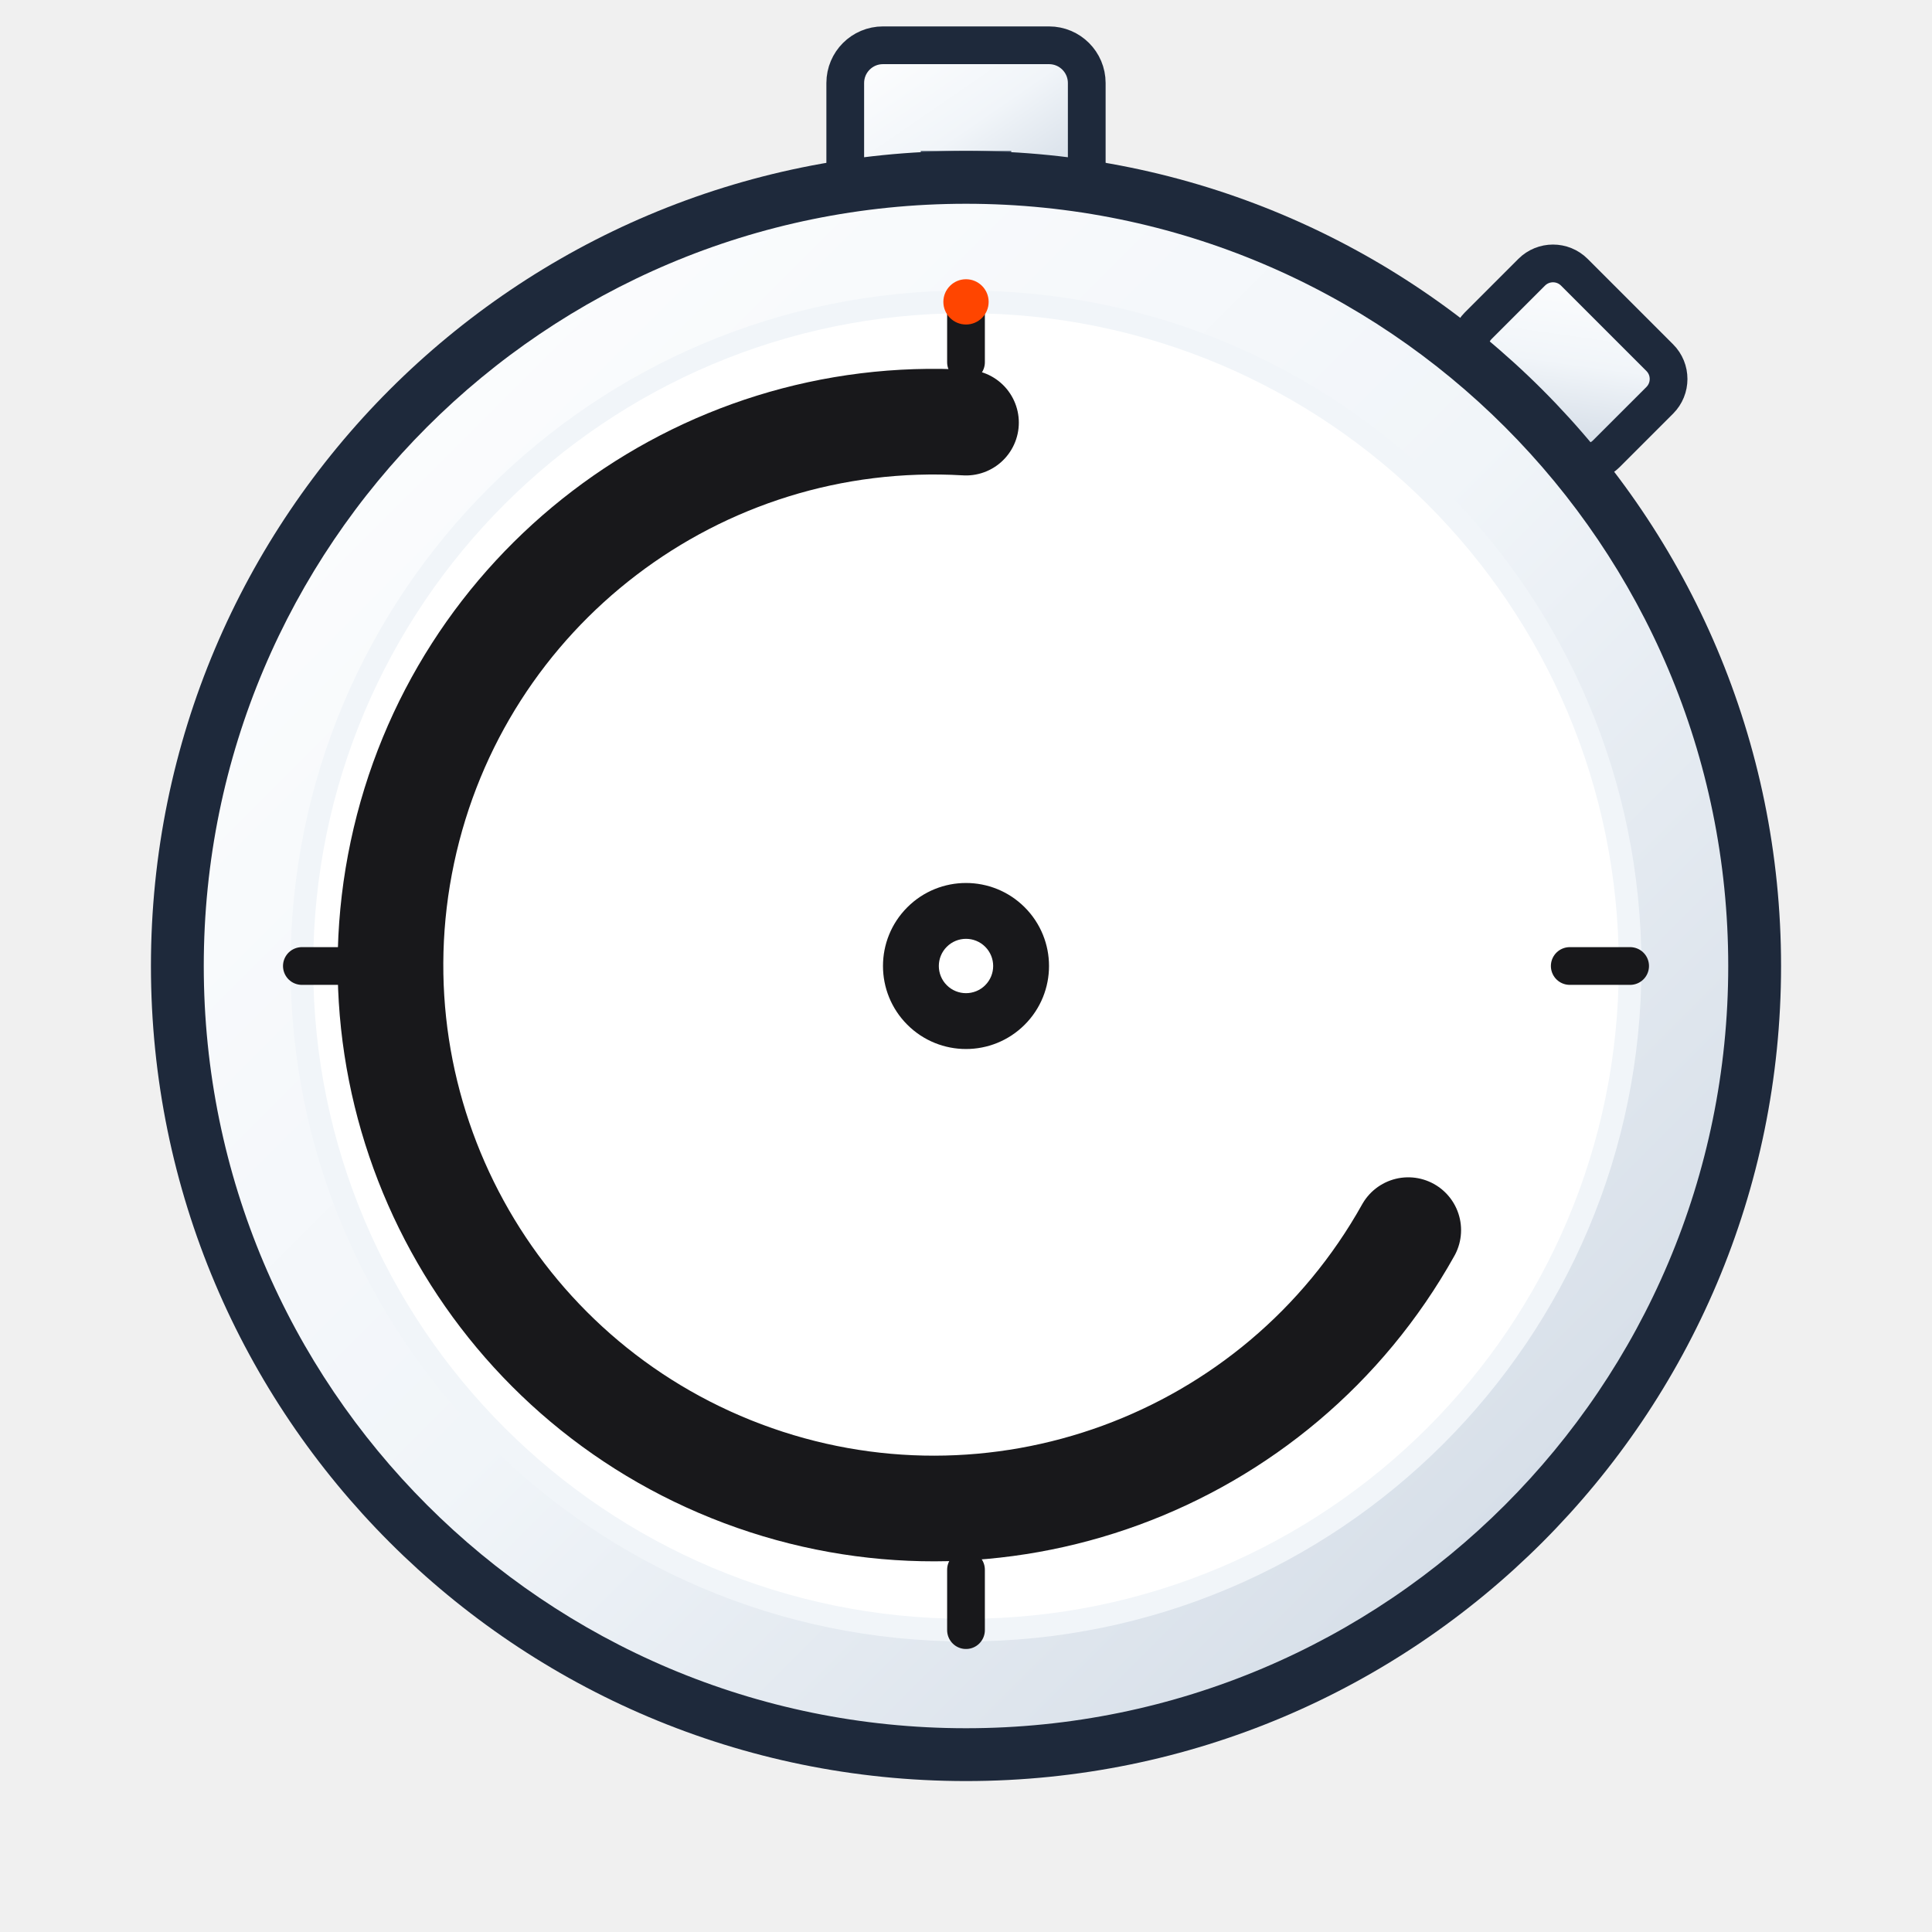
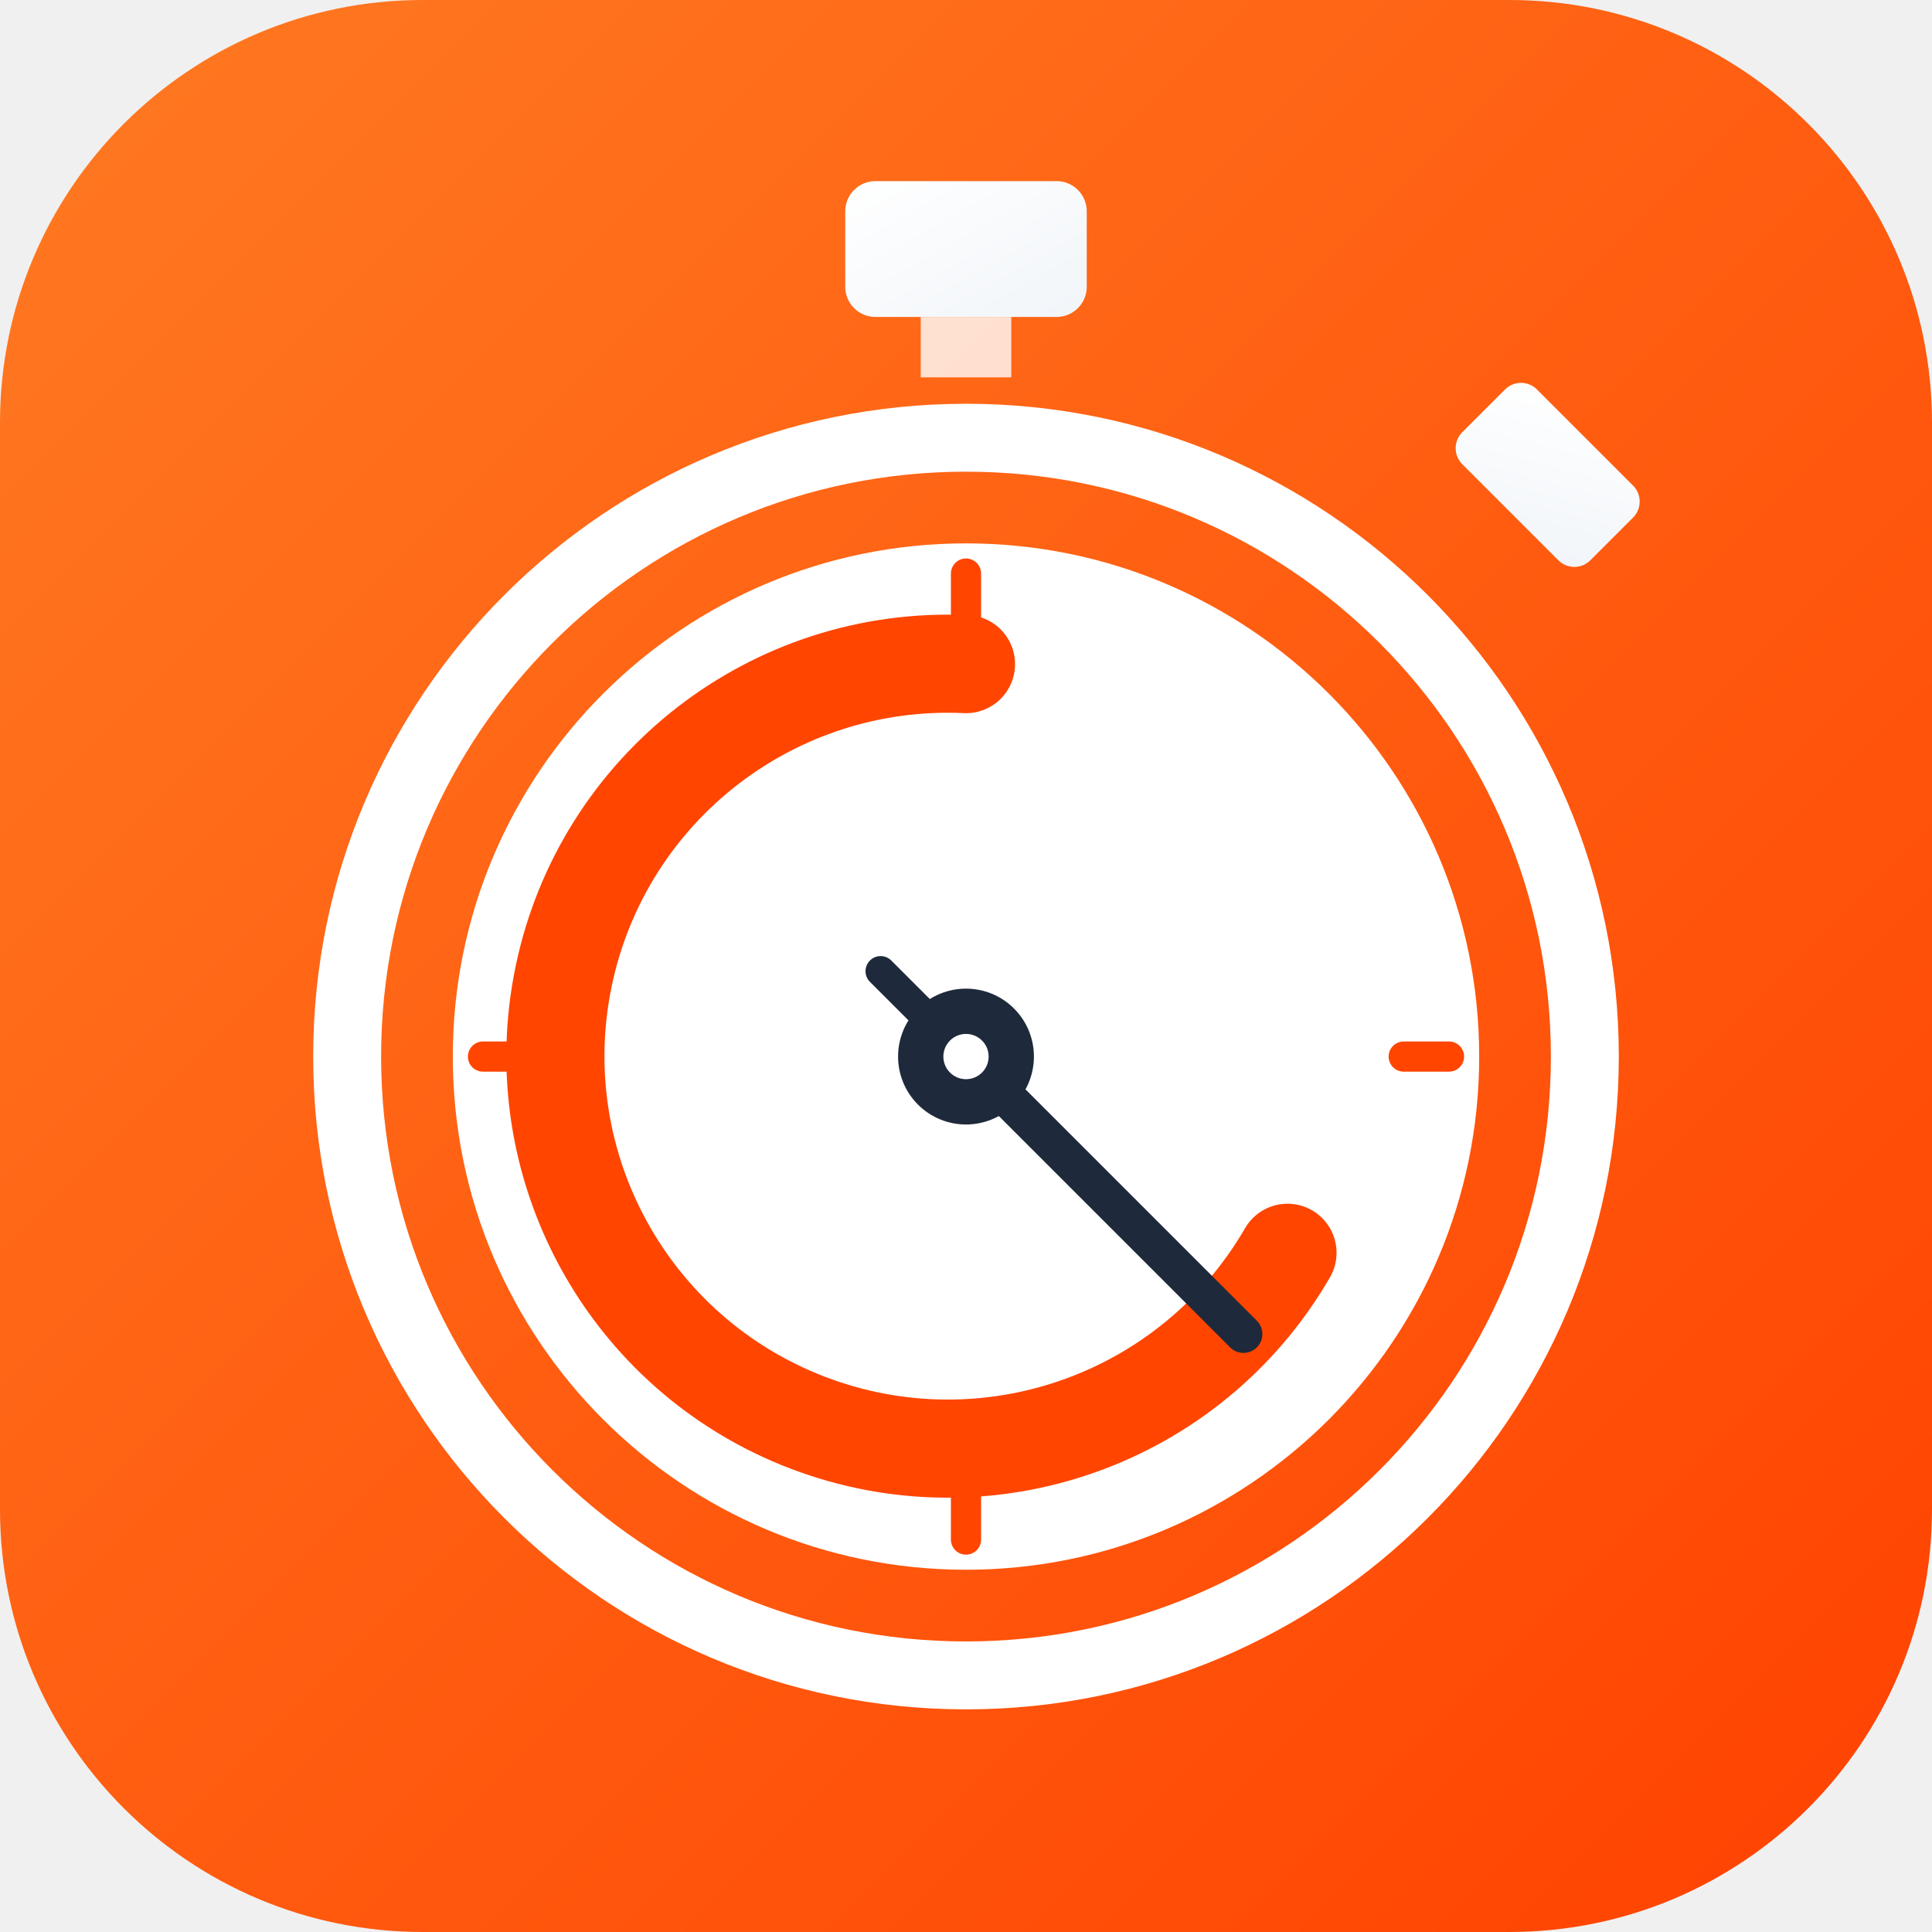
<svg xmlns="http://www.w3.org/2000/svg" viewBox="0 0 128 128" width="100%" height="100%">
  <defs>
-     <linearGradient id="orange-grad" x1="0%" y1="0%" x2="0%" y2="100%">
-       <stop offset="0%" stop-color="#ff6a00" />
-       <stop offset="100%" stop-color="#ff4500" />
+     <linearGradient id="orange-grad" x1="0%" y1="0%" x2="100%" y2="100%">
+       <stop offset="0%" stop-color="#ff7a22" />
+       <stop offset="100%" stop-color="#ff4100" />
    </linearGradient>
-     <linearGradient id="silver-grad" x1="0%" y1="0%" x2="100%" y2="100%">
+     <linearGradient id="white-grad" x1="0%" y1="0%" x2="100%" y2="100%">
      <stop offset="0%" stop-color="#ffffff" />
-       <stop offset="50%" stop-color="#f1f5f9" />
-       <stop offset="100%" stop-color="#cbd5e1" />
+       <stop offset="100%" stop-color="#f1f5f9" />
    </linearGradient>
  </defs>
-   <rect x="56" y="3" width="16" height="11" rx="2.5" fill="url(#silver-grad)" stroke="#1e293b" stroke-width="2.5" />
-   <rect x="61" y="10" width="6" height="5" fill="#475569" />
-   <g transform="rotate(45 64 64)">
-     <rect x="58" y="3" width="12" height="9" rx="2" fill="url(#silver-grad)" stroke="#1e293b" stroke-width="2.5" />
+   <rect width="128" height="128" rx="28" fill="url(#orange-grad)" />
+   <rect x="56" y="12" width="16" height="9" rx="2" fill="url(#white-grad)" />
+   <rect x="61" y="21" width="6" height="4" fill="#ffffff" opacity="0.8" />
+   <g transform="rotate(45 64 70)">
+     <rect x="58" y="12" width="12" height="7" rx="1.5" fill="url(#white-grad)" />
  </g>
-   <circle cx="64" cy="64" r="54" fill="#1e293b" />
-   <circle cx="64" cy="64" r="52" fill="url(#silver-grad)" stroke="#1e293b" stroke-width="3" />
-   <circle cx="64" cy="64" r="44" fill="#ffffff" stroke="#f1f5f9" stroke-width="1.5" />
-   <path d="M 64,28 A 36,36 0 1,0 93.3,81.5" fill="none" stroke="#18181b" stroke-width="7" stroke-linecap="round" />
-   <line x1="64" y1="20" x2="64" y2="24" stroke="#18181b" stroke-width="2.5" stroke-linecap="round" />
-   <line x1="64" y1="108" x2="64" y2="104" stroke="#18181b" stroke-width="2.5" stroke-linecap="round" />
-   <line x1="20" y1="64" x2="24" y2="64" stroke="#18181b" stroke-width="2.5" stroke-linecap="round" />
-   <line x1="108" y1="64" x2="104" y2="64" stroke="#18181b" stroke-width="2.5" stroke-linecap="round" />
-   <g transform="rotate(135 64 64)">
-     <line x1="64" y1="64" x2="64" y2="76" stroke="url(#orange-grad)" stroke-width="2.5" stroke-linecap="round" />
-     <line x1="64" y1="64" x2="64" y2="28" stroke="url(#orange-grad)" stroke-width="3" stroke-linecap="round" />
-     <circle cx="64" cy="64" r="5.5" fill="#18181b" />
-     <circle cx="64" cy="64" r="1.8" fill="#ffffff" />
+   <circle cx="64" cy="70" r="41" fill="none" stroke="#ffffff" stroke-width="4.5" />
+   <circle cx="64" cy="70" r="34" fill="#ffffff" />
+   <path d="M 64,44 A 26,26 0 1,0 85.3,83.0" fill="none" stroke="#ff4500" stroke-width="6.5" stroke-linecap="round" />
+   <line x1="64" y1="38" x2="64" y2="41" stroke="#ff4500" stroke-width="2" stroke-linecap="round" />
+   <line x1="64" y1="102" x2="64" y2="99" stroke="#ff4500" stroke-width="2" stroke-linecap="round" />
+   <line x1="32" y1="70" x2="35" y2="70" stroke="#ff4500" stroke-width="2" stroke-linecap="round" />
+   <line x1="96" y1="70" x2="93" y2="70" stroke="#ff4500" stroke-width="2" stroke-linecap="round" />
+   <g transform="rotate(135 64 70)">
+     <line x1="64" y1="70" x2="64" y2="78" stroke="#1e293b" stroke-width="2" stroke-linecap="round" />
+     <line x1="64" y1="70" x2="64" y2="44" stroke="#1e293b" stroke-width="2.5" stroke-linecap="round" />
+     <circle cx="64" cy="70" r="4.5" fill="#1e293b" />
+     <circle cx="64" cy="70" r="1.5" fill="#ffffff" />
  </g>
-   <circle cx="64" cy="20" r="1.5" fill="#ff4500" />
</svg>
